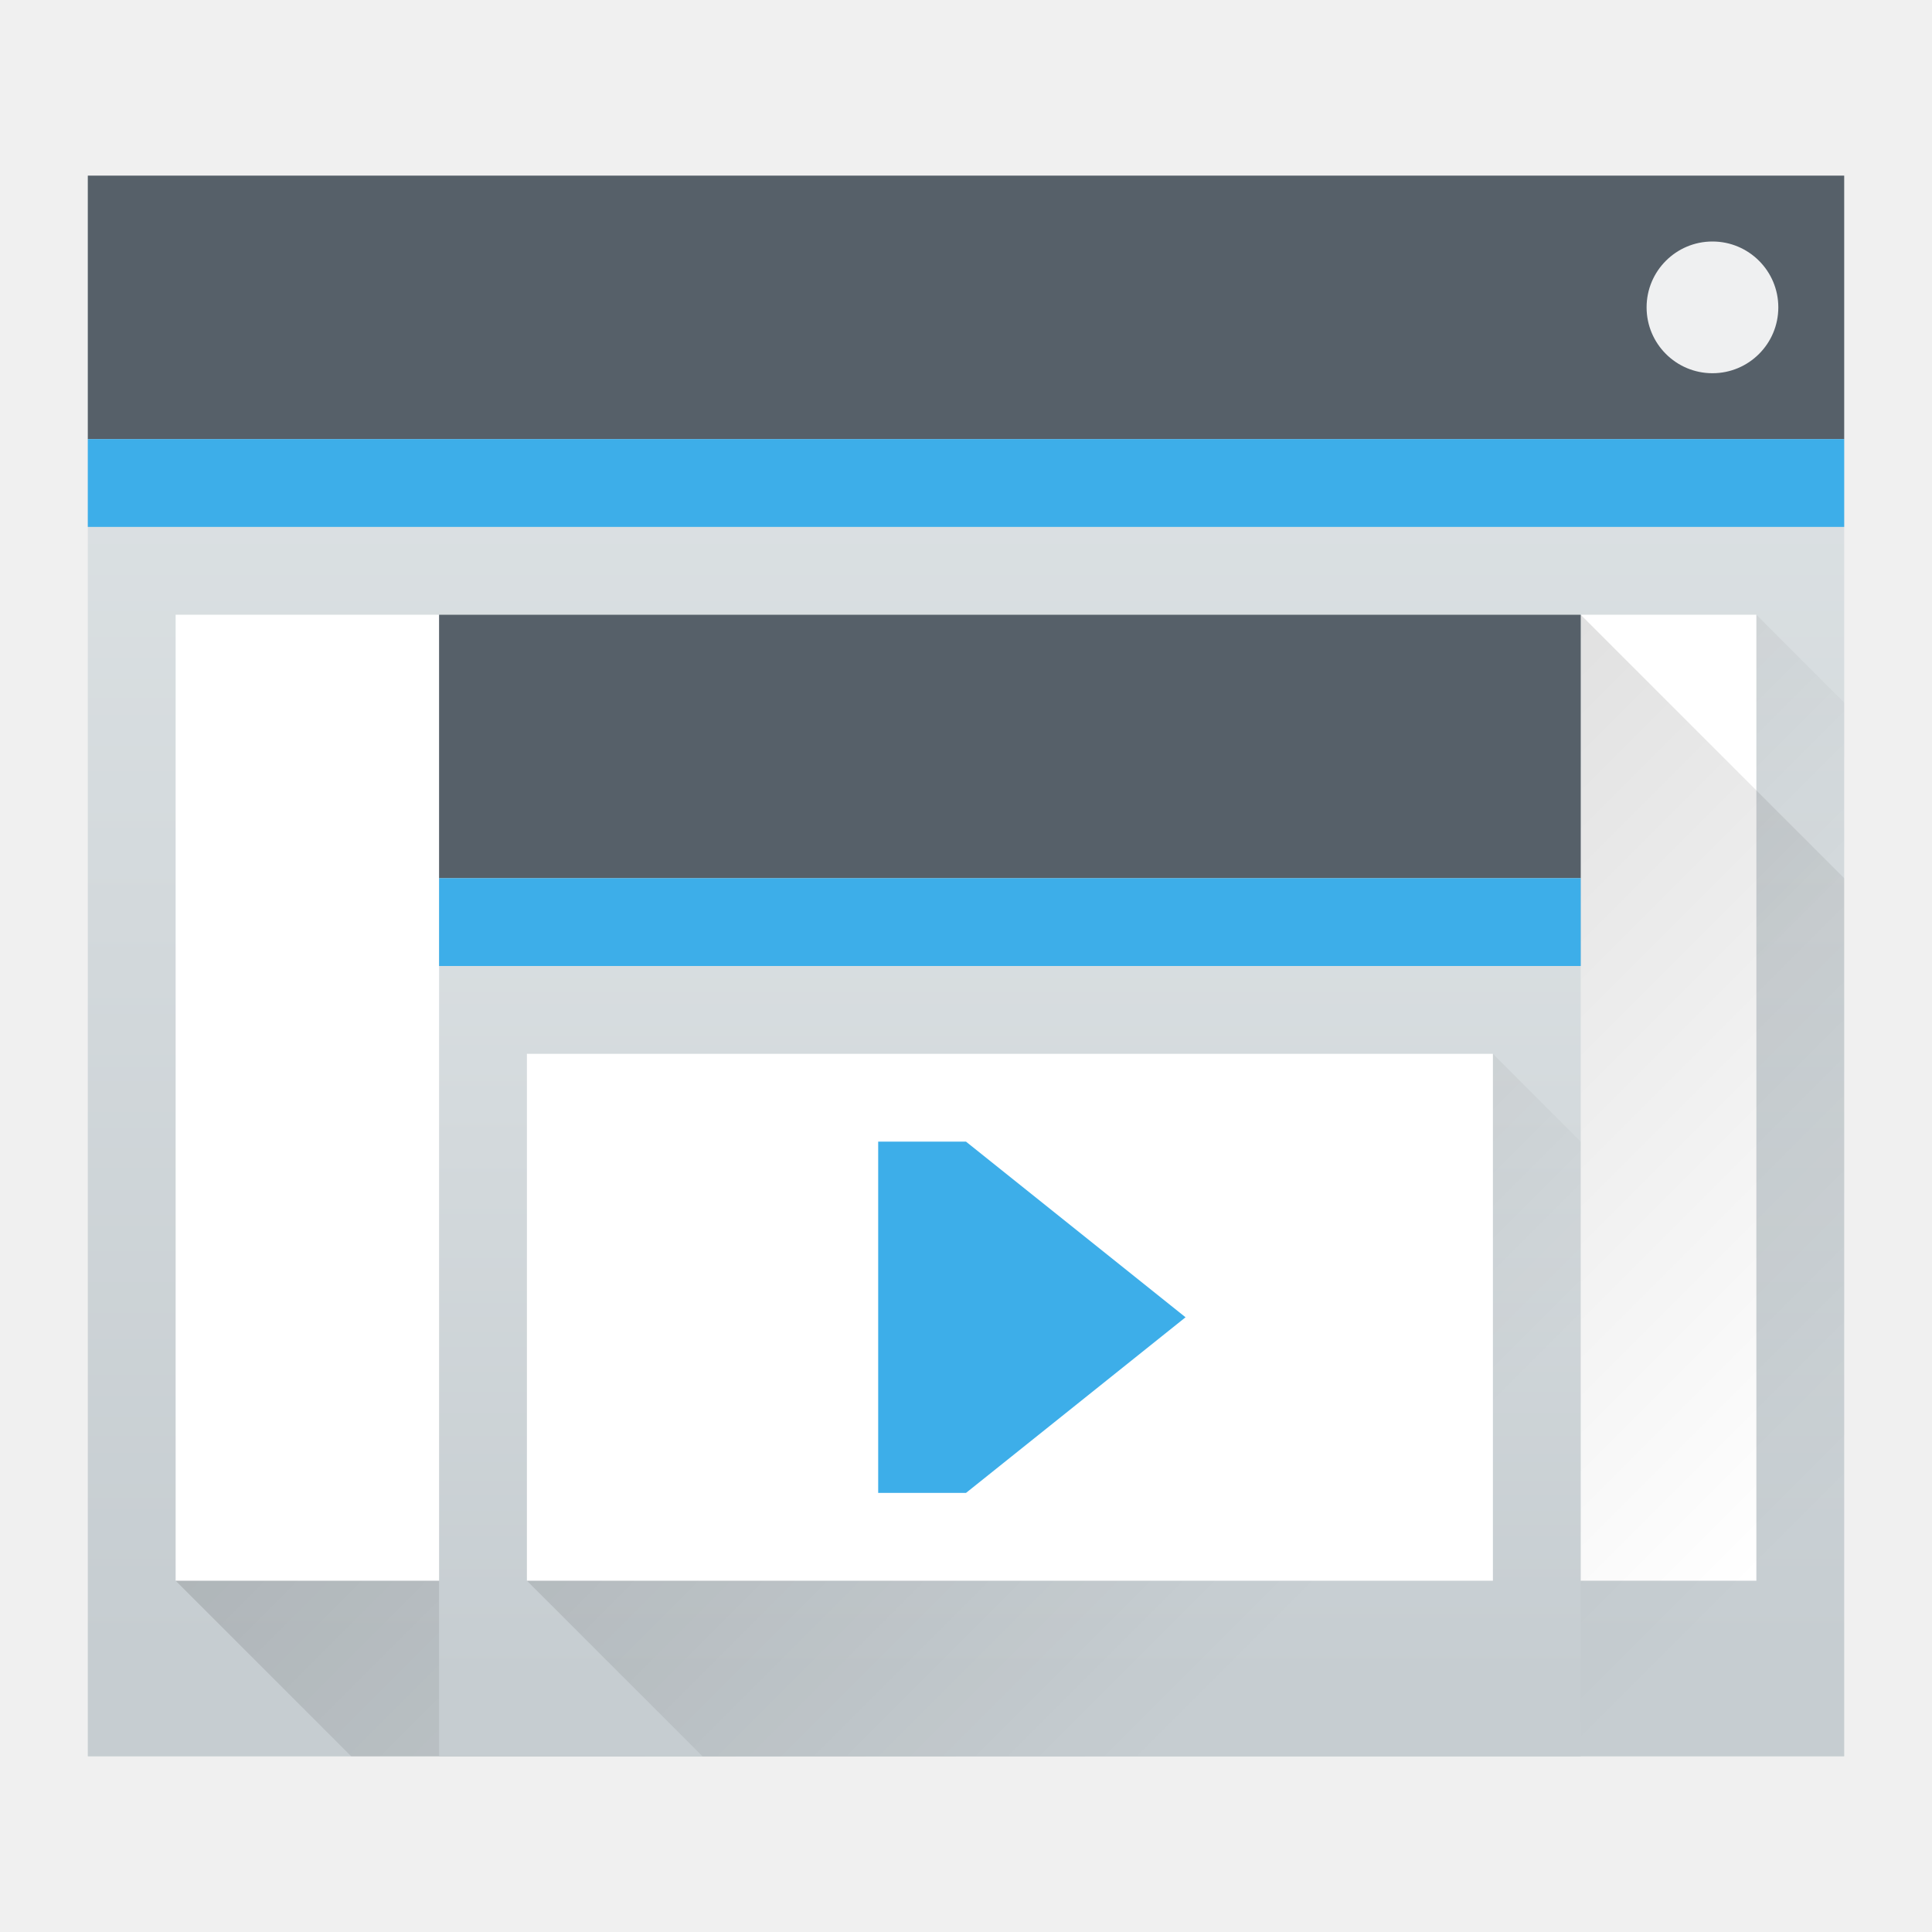
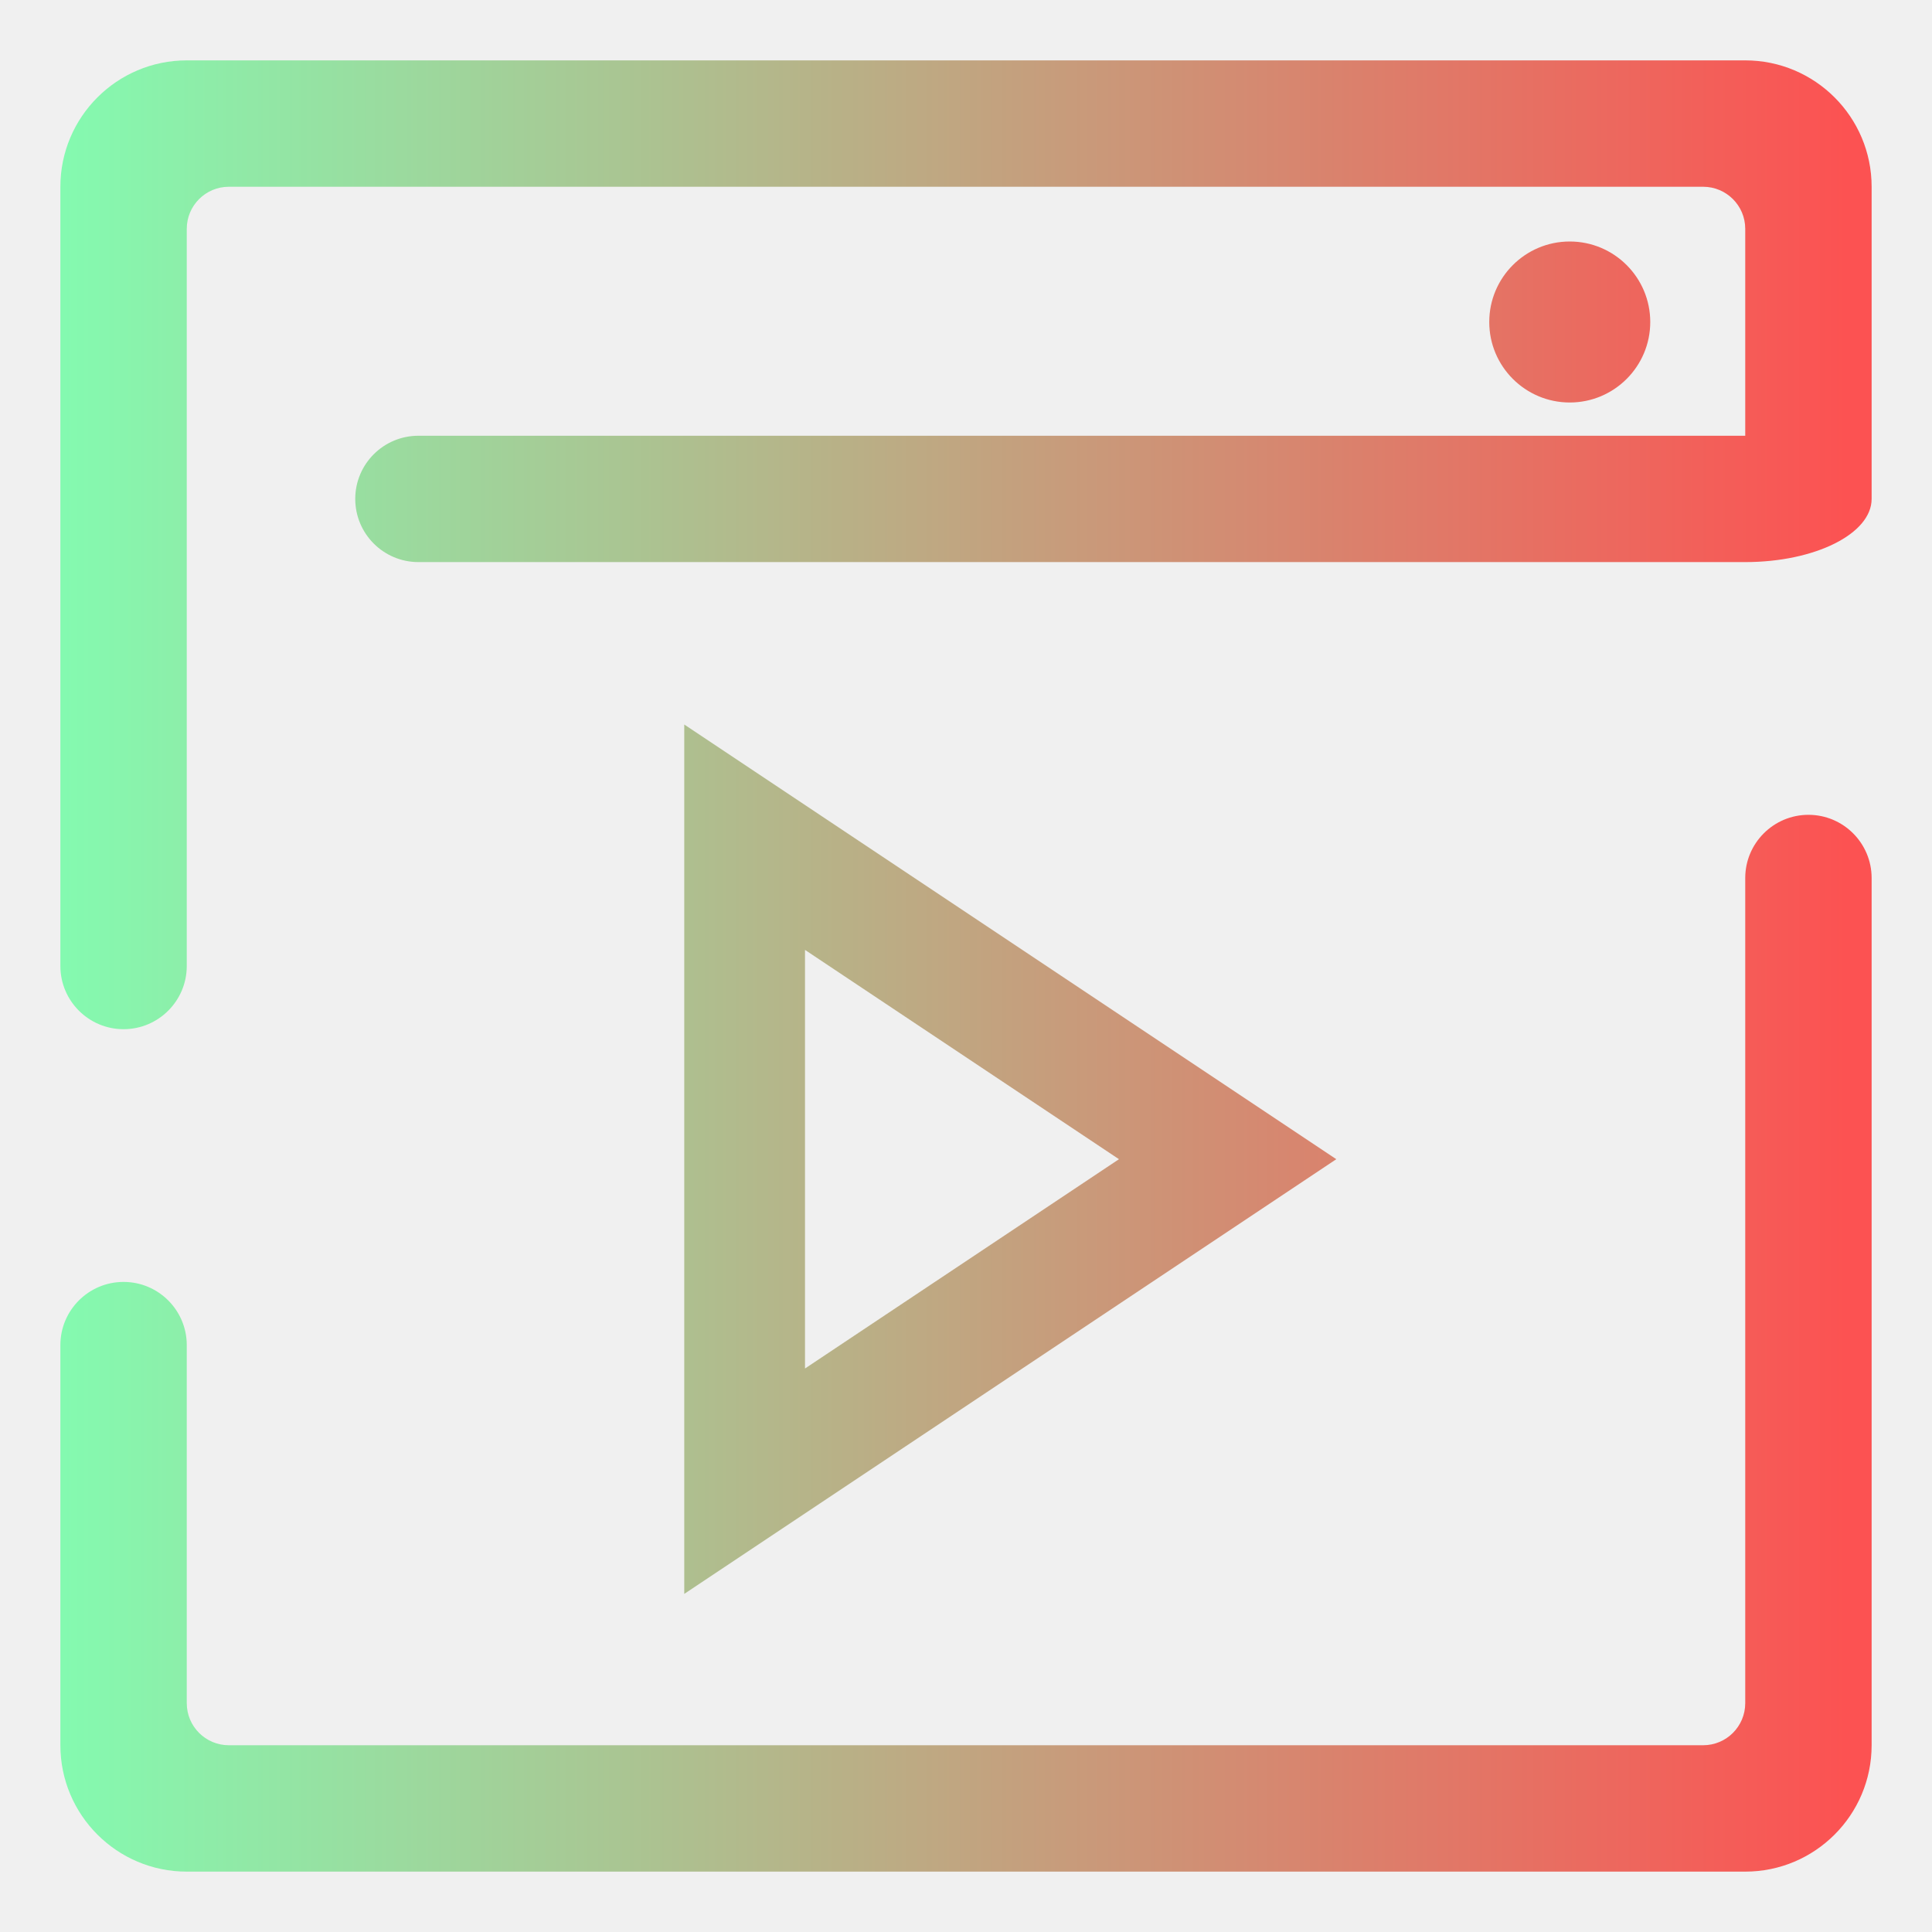
- <svg xmlns="http://www.w3.org/2000/svg" xmlns:xlink="http://www.w3.org/1999/xlink" height="22" viewBox="0 0 22 22" width="22">
-   <linearGradient id="a">
-     <stop offset="0" stop-color="#c6cdd1" />
-     <stop offset="1" stop-color="#e0e5e7" />
+ <svg xmlns="http://www.w3.org/2000/svg" style="isolation:isolate" viewBox="0 0 48 48" width="48pt" height="48pt">
+   <linearGradient id="_lgradient_8" x1="0" y1="0.5" x2="1" y2="0.5" gradientTransform="matrix(45,0,0,45,1.5,1.5)" gradientUnits="userSpaceOnUse">
+     <stop offset="0%" stop-opacity="1" style="stop-color:rgb(132,250,176)" />
+     <stop offset="98.696%" stop-opacity="1" style="stop-color:rgb(252,82,82)" />
  </linearGradient>
-   <linearGradient id="b">
-     <stop offset="0" />
-     <stop offset="1" stop-opacity="0" />
-   </linearGradient>
-   <linearGradient id="c" gradientTransform="matrix(.4166669 0 0 .4083327 -159.2383 -203.2509)" gradientUnits="userSpaceOnUse" x2="0" xlink:href="#a" y1="543.798" y2="502.655" />
-   <linearGradient id="d" gradientUnits="userSpaceOnUse" x1="5.375" x2="14.75" xlink:href="#b" y1="7" y2="16.375" />
-   <linearGradient id="e" gradientTransform="matrix(.2708336 0 0 .2949069 -96.15491 -146.2368)" gradientUnits="userSpaceOnUse" x2="0" xlink:href="#a" y1="543.798" y2="502.655" />
-   <linearGradient id="f" gradientUnits="userSpaceOnUse" x1="393.571" x2="404.571" xlink:href="#b" y1="522.798" y2="533.798" />
-   <g transform="translate(-384.5714 -515.798)">
-     <g transform="translate(384.5714 515.798)">
-       <path d="m1 2h20v18h-20z" fill="url(#c)" stroke-width=".634" />
-       <path d="m2 18 18-11 1 1v12h-17z" fill="url(#d)" fill-rule="evenodd" opacity=".2" stroke-width=".625" />
-       <path d="m1 2h20v3h-20z" fill="#566069" stroke-width=".685" />
-       <path d="m1 5h20v1h-20z" fill="#3daee9" stroke-width=".791" />
-       <path d="m2 7h18v11h-18z" fill="#fff" stroke-width=".574" />
-       <rect fill="#eff0f1" height="1.5" rx=".75" stroke-width=".75" width="1.5" x="18.75" y="2.75" />
-     </g>
-     <g transform="translate(381.5714 520.798)">
-       <path d="m8 2h13v13h-13z" fill="url(#e)" stroke-width=".434" />
-       <path d="m9 13 11-6 1 1v7h-10z" fill="url(#d)" fill-rule="evenodd" opacity=".2" stroke-width=".625" />
-       <path d="m8 2h13v3h-13z" fill="#566069" stroke-width=".552" />
-       <path d="m8 5h13v1h-13z" fill="#3daee9" stroke-width=".637" />
-       <path d="m9 7h11v6h-11z" fill="#fff" stroke-width=".332" />
-     </g>
-     <path d="m402.571 522.798 3 3v10h-3z" fill="none" />
-     <path d="m402.571 522.798 2 2v9h-2z" fill="none" />
-     <path d="m402.571 522.798 3 3v10h-3z" fill="url(#f)" opacity=".2" />
-   </g>
-   <path d="m10 13v4h1l2.5-2-2.5-2z" fill="#3daee9" />
+   <path d=" M 43.36 21.814 L 43.36 21.814 C 43.36 20.948 44.064 20.244 44.93 20.244 L 44.93 20.244 C 45.797 20.244 46.5 20.948 46.5 21.814 L 46.5 21.814 L 46.5 43.36 C 46.5 45.093 45.093 46.5 43.36 46.5 L 4.64 46.5 C 2.907 46.5 1.5 45.093 1.5 43.36 L 1.5 33.419 L 1.5 33.419 C 1.5 32.552 2.203 31.849 3.07 31.849 L 3.07 31.849 C 3.936 31.849 4.64 32.552 4.64 33.419 L 4.64 33.419 L 4.64 42.314 C 4.64 42.892 5.108 43.36 5.686 43.36 L 42.314 43.36 C 42.892 43.36 43.36 42.892 43.36 42.314 L 43.36 21.814 L 43.36 21.814 L 43.36 21.814 L 43.36 21.814 Z  M 4.64 24 L 4.64 24 C 4.64 24.866 3.936 25.57 3.07 25.57 L 3.07 25.57 C 2.203 25.57 1.5 24.866 1.5 24 L 1.5 24 L 1.5 4.64 C 1.5 2.907 2.907 1.5 4.64 1.5 L 43.36 1.5 C 45.093 1.5 46.5 2.907 46.5 4.64 L 46.5 12.395 L 46.5 12.395 C 46.5 13.262 45.093 13.965 43.36 13.965 L 43.36 13.965 L 43.36 13.965 L 43.36 12.395 L 43.36 5.686 C 43.36 5.108 42.892 4.64 42.314 4.64 L 5.686 4.64 C 5.108 4.64 4.64 5.108 4.64 5.686 L 4.64 24 L 4.64 24 L 4.64 24 L 4.64 24 Z  M 10.395 13.965 L 10.395 13.965 C 9.529 13.965 8.826 13.262 8.826 12.395 L 8.826 12.395 C 8.826 11.529 9.529 10.826 10.395 10.826 L 10.395 10.826 L 41.791 10.826 L 43.36 10.826 L 43.36 13.965 L 43.36 13.965 L 41.791 13.965 L 10.395 13.965 L 10.395 13.965 L 10.395 13.965 Z  M 37 8 C 37 6.896 37.896 6 39 6 C 40.104 6 41 6.896 41 8 C 41 9.104 40.104 10 39 10 C 37.896 10 37 9.104 37 8 L 37 8 Z  M 27.8 28.8 L 20 34 L 20 23.6 L 27.8 28.8 L 27.8 28.8 Z  M 33.2 28.8 L 17 39.6 L 17 18 L 33.2 28.8 L 33.2 28.8 Z " fill-rule="evenodd" fill="url(#_lgradient_8)" />
</svg>
